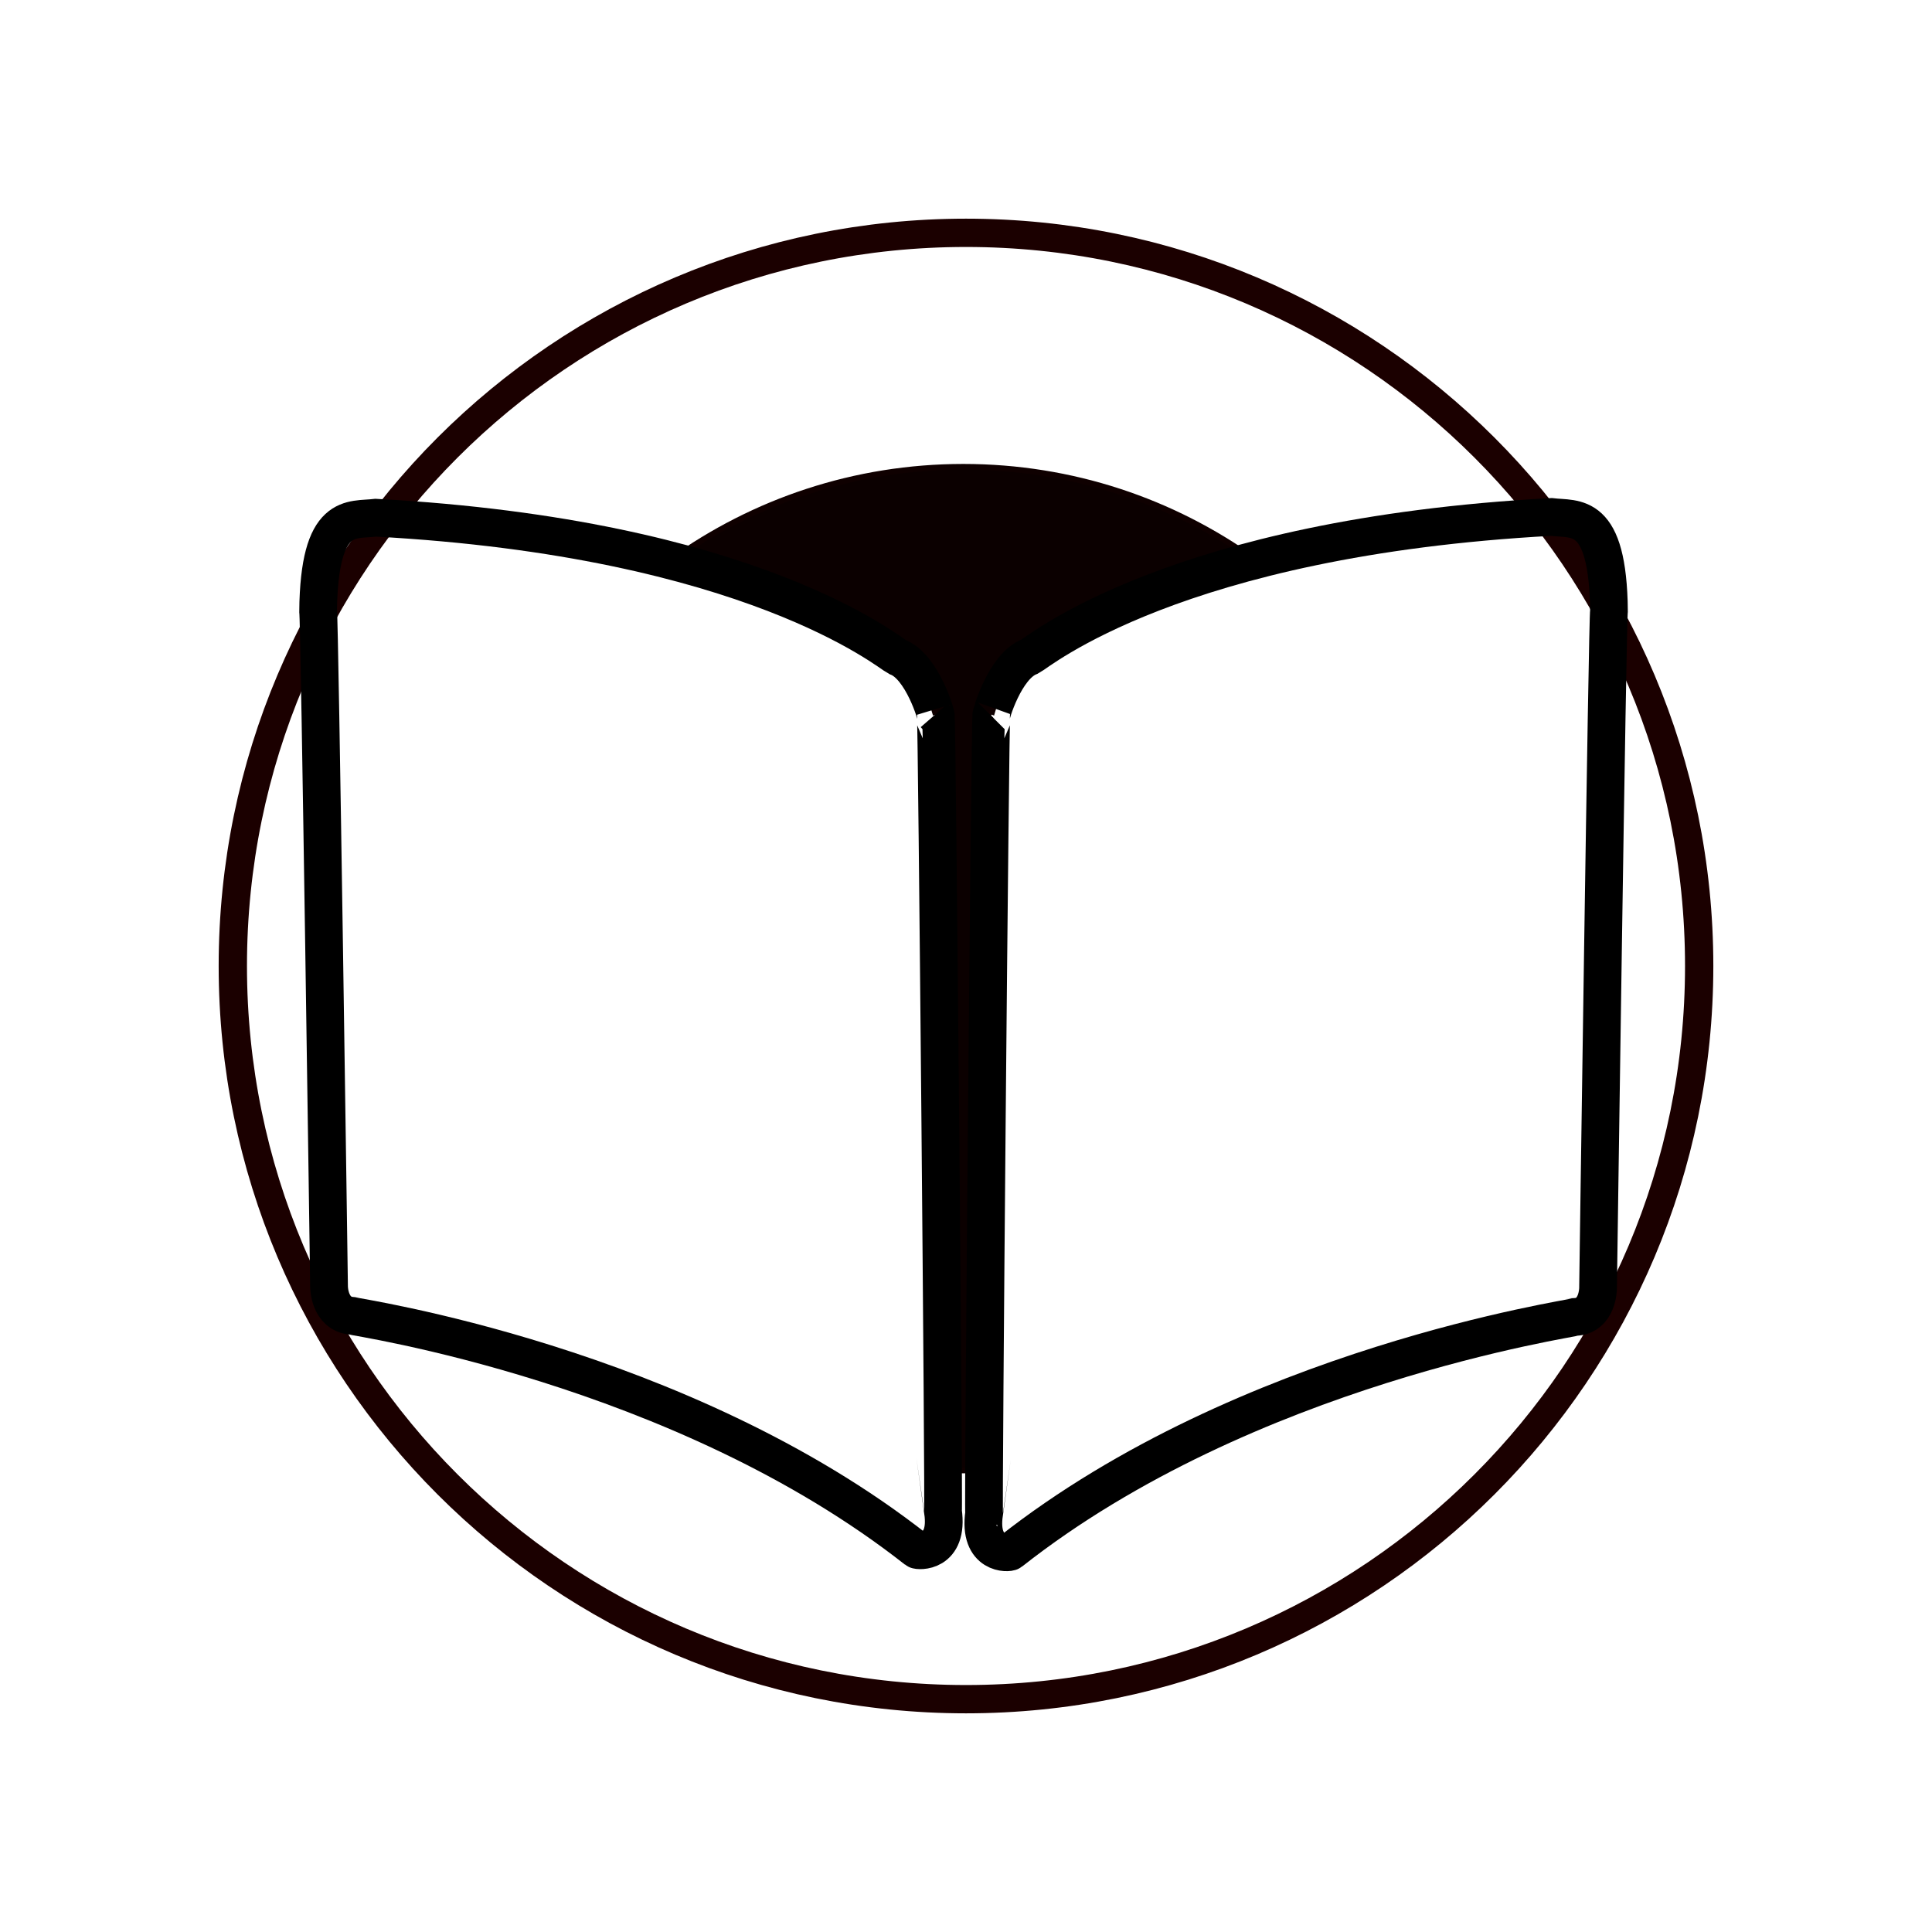
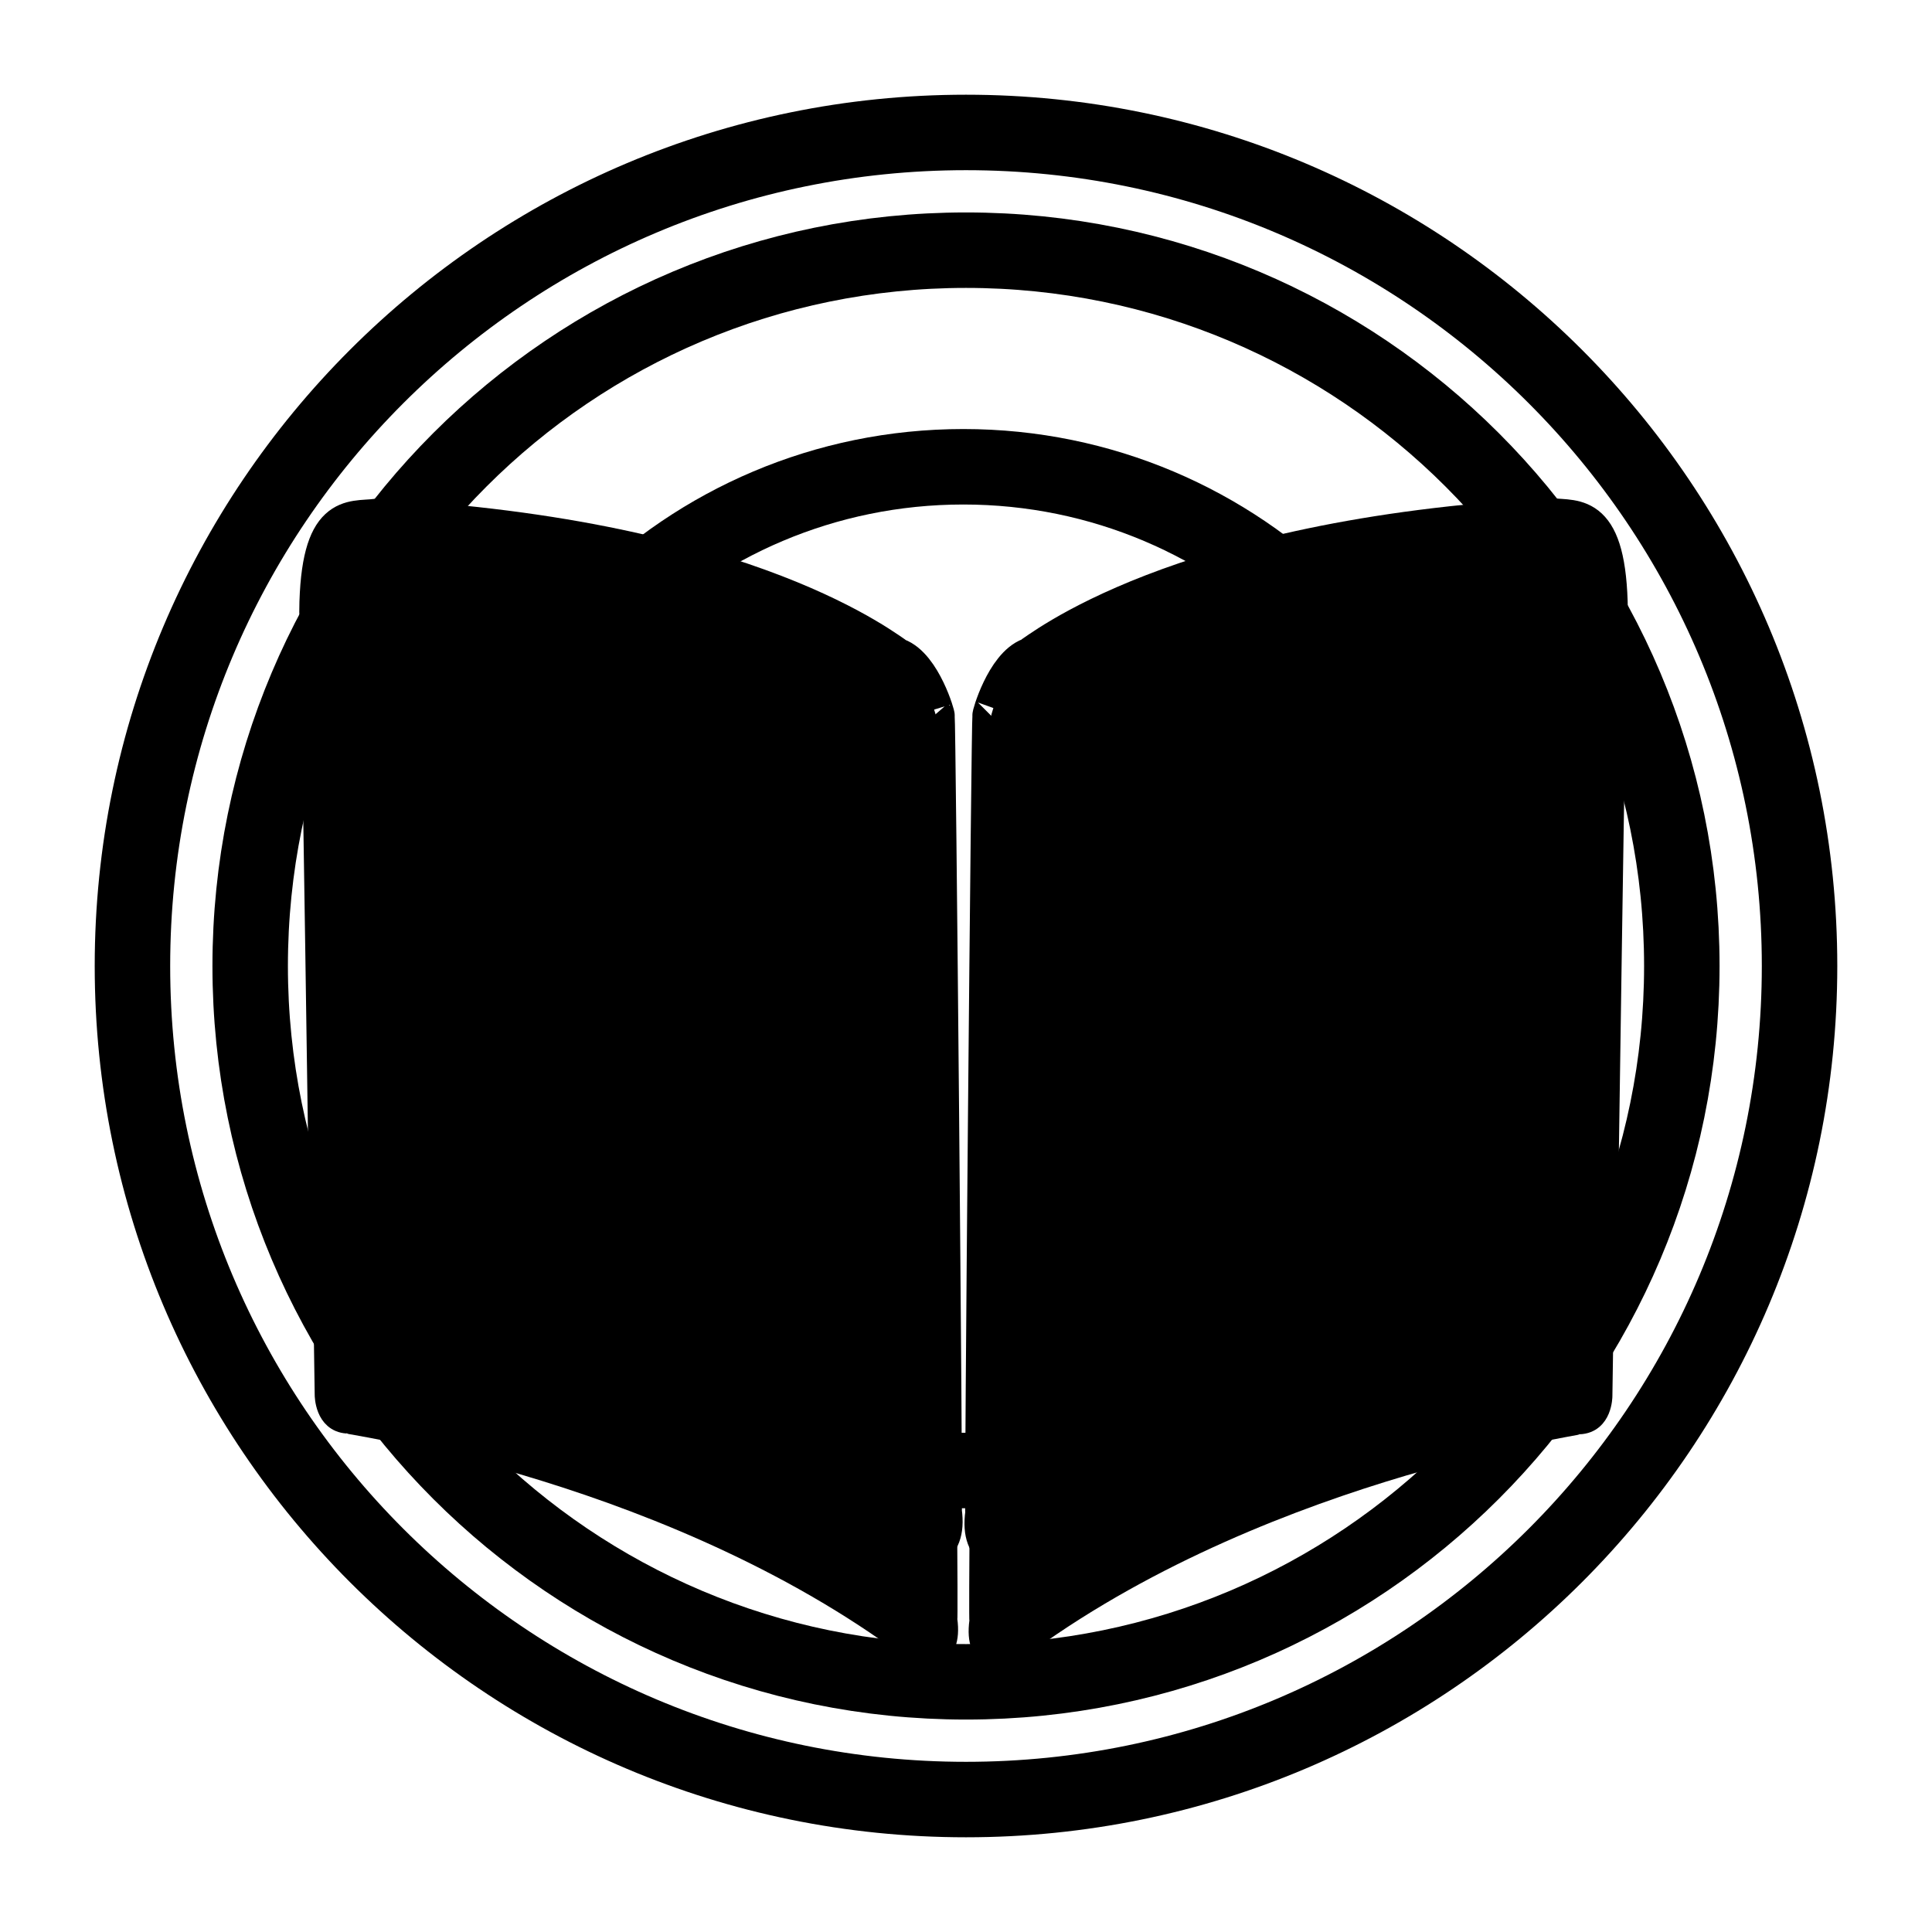
<svg xmlns="http://www.w3.org/2000/svg" width="100%" height="100%" viewBox="0 0 512 512" version="1.1" xml:space="preserve" style="fill-rule:evenodd;clip-rule:evenodd;">
-   <circle id="svg_12" cx="256" cy="256" r="194.3" style="fill:rgb(142,34,34);fill-opacity:0;stroke:rgb(27,0,0);stroke-width:7.5px;" />
-   <path id="svg_14" d="M177.889,148.566C199.701,132.917 226.432,123.7 255.3,123.7C284.1,123.7 310.775,132.874 332.558,148.456C291.292,159.215 274.38,173.26 272.9,174C266.2,176.5 262.4,190 262.7,189.7C262.443,189.957 261.006,345.665 260.794,389.588C258.972,389.663 257.14,389.7 255.3,389.7C253.494,389.7 251.697,389.664 249.908,389.592C249.704,346.459 248.26,190.126 248,189.701C248.296,190.087 244.497,176.599 237.8,174.1C236.317,173.358 219.339,159.303 177.889,148.566Z" style="fill:rgb(11,0,0);stroke:rgb(15,0,0);stroke-width:1.5px;" />
-   <path id="svg_3" d="M87.2,341C87.2,341 84.7,162.3 84.3,162C84.6,135.3 93.1,138 99.6,137.2C199.3,142.6 235.6,173 237.8,174.1C244.5,176.6 248.3,190.1 248,189.7C248.3,190 250.2,400.8 249.9,400.5C251.5,411.8 243.2,411 242.9,410.7C180.2,361.4 93.5,349 93.2,348.7C87.2,348.2 87.2,341 87.2,341Z" style="fill:rgb(238,238,238);fill-opacity:0;fill-rule:nonzero;stroke:black;stroke-width:10px;" />
-   <path id="svg_4" d="M423.5,341.4C423.5,341.4 426,162.3 426.4,161.9C426.1,135.2 417.6,137.8 411.1,137C311.4,142.4 275.1,172.9 272.9,174C266.2,176.5 262.4,190 262.7,189.7C262.4,190 260.5,401.3 260.8,401C259.2,412.3 267.5,411.6 267.8,411.2C330.5,361.8 417.2,349.4 417.5,349C423.5,348.7 423.5,341.4 423.5,341.4Z" style="fill:rgb(238,238,238);fill-opacity:0;fill-rule:nonzero;stroke:black;stroke-width:10px;" />
+   <circle id="svg_11" cx="256" cy="256" r="220.9" style="fill:#443c3c;fill-opacity:0;stroke:#000;stroke-width:20px;" />
+   <circle id="svg_13" cx="256" cy="256" r="189.7" style="fill:#eee;fill-opacity:0;stroke:#000;stroke-width:20px;" />
+   <circle id="svg_14" cx="255.3" cy="256.7" r="133" style="fill-opacity:0;stroke:#000;stroke-width:20px;" />
+   <path id="svg_3" d="M87.2,341c0,0 -2.5,-178.7 -2.9,-179c0.3,-26.7 8.8,-24 15.3,-24.8c99.7,5.4 136,35.8 138.2,36.9c6.7,2.5 10.5,16 10.2,15.6c0.3,0.3 2.2,211.1 1.9,210.8c1.6,11.3 -6.7,10.5 -7,10.2c-62.7,-49.3 -149.4,-61.7 -149.7,-62c-6,-0.5 -6,-7.7 -6,-7.7Z" style="fill-rule:nonzero;stroke:#000;stroke-width:10px;" />
+   <path id="svg_4" d="M423.5,341.4c0,0 2.5,-179.1 2.9,-179.5c-0.3,-26.7 -8.8,-24.1 -15.3,-24.9c-99.7,5.4 -136,35.9 -138.2,37c-6.7,2.5 -10.5,16 -10.2,15.7c-0.3,0.3 -2.2,211.6 -1.9,211.3c-1.6,11.3 6.7,10.6 7,10.2c62.7,-49.4 149.4,-61.8 149.7,-62.2c6,-0.3 6,-7.6 6,-7.6Z" style="fill-rule:nonzero;stroke:#000;stroke-width:10px;" />
+   <path id="svg_5" d="M85.9,369.7c0,0 -2.6,-178.7 -2.9,-179c0.3,-26.7 8.9,-24 15.5,-24.8c101.3,5.4 138.2,35.8 140.4,36.9c6.8,2.5 10.7,16 10.4,15.6c0.3,0.3 2.3,211.1 1.9,210.8c1.6,11.3 -6.8,10.5 -7.1,10.2c-63.8,-49.3 -151.8,-61.7 -152.1,-62c-6.1,-0.4 -6.1,-7.7 -6.1,-7.7Z" style="fill-rule:nonzero;stroke:#000;stroke-width:5px;" />
+   <path id="svg_6" d="M424.8,370c0,0 2.6,-179.1 2.9,-179.5c-0.3,-26.7 -8.9,-24.1 -15.5,-24.9c-101.3,5.4 -138.2,35.9 -140.5,37c-6.8,2.5 -10.7,16 -10.4,15.7c-0.3,0.3 -2.3,211.6 -1.9,211.3c-1.6,11.3 6.8,10.6 7.1,10.2c63.8,-49.4 151.8,-61.8 152.1,-62.2c6.2,-0.3 6.2,-7.6 6.2,-7.6Z" style="fill-rule:nonzero;stroke:#000;stroke-width:5px;" />
</svg>
